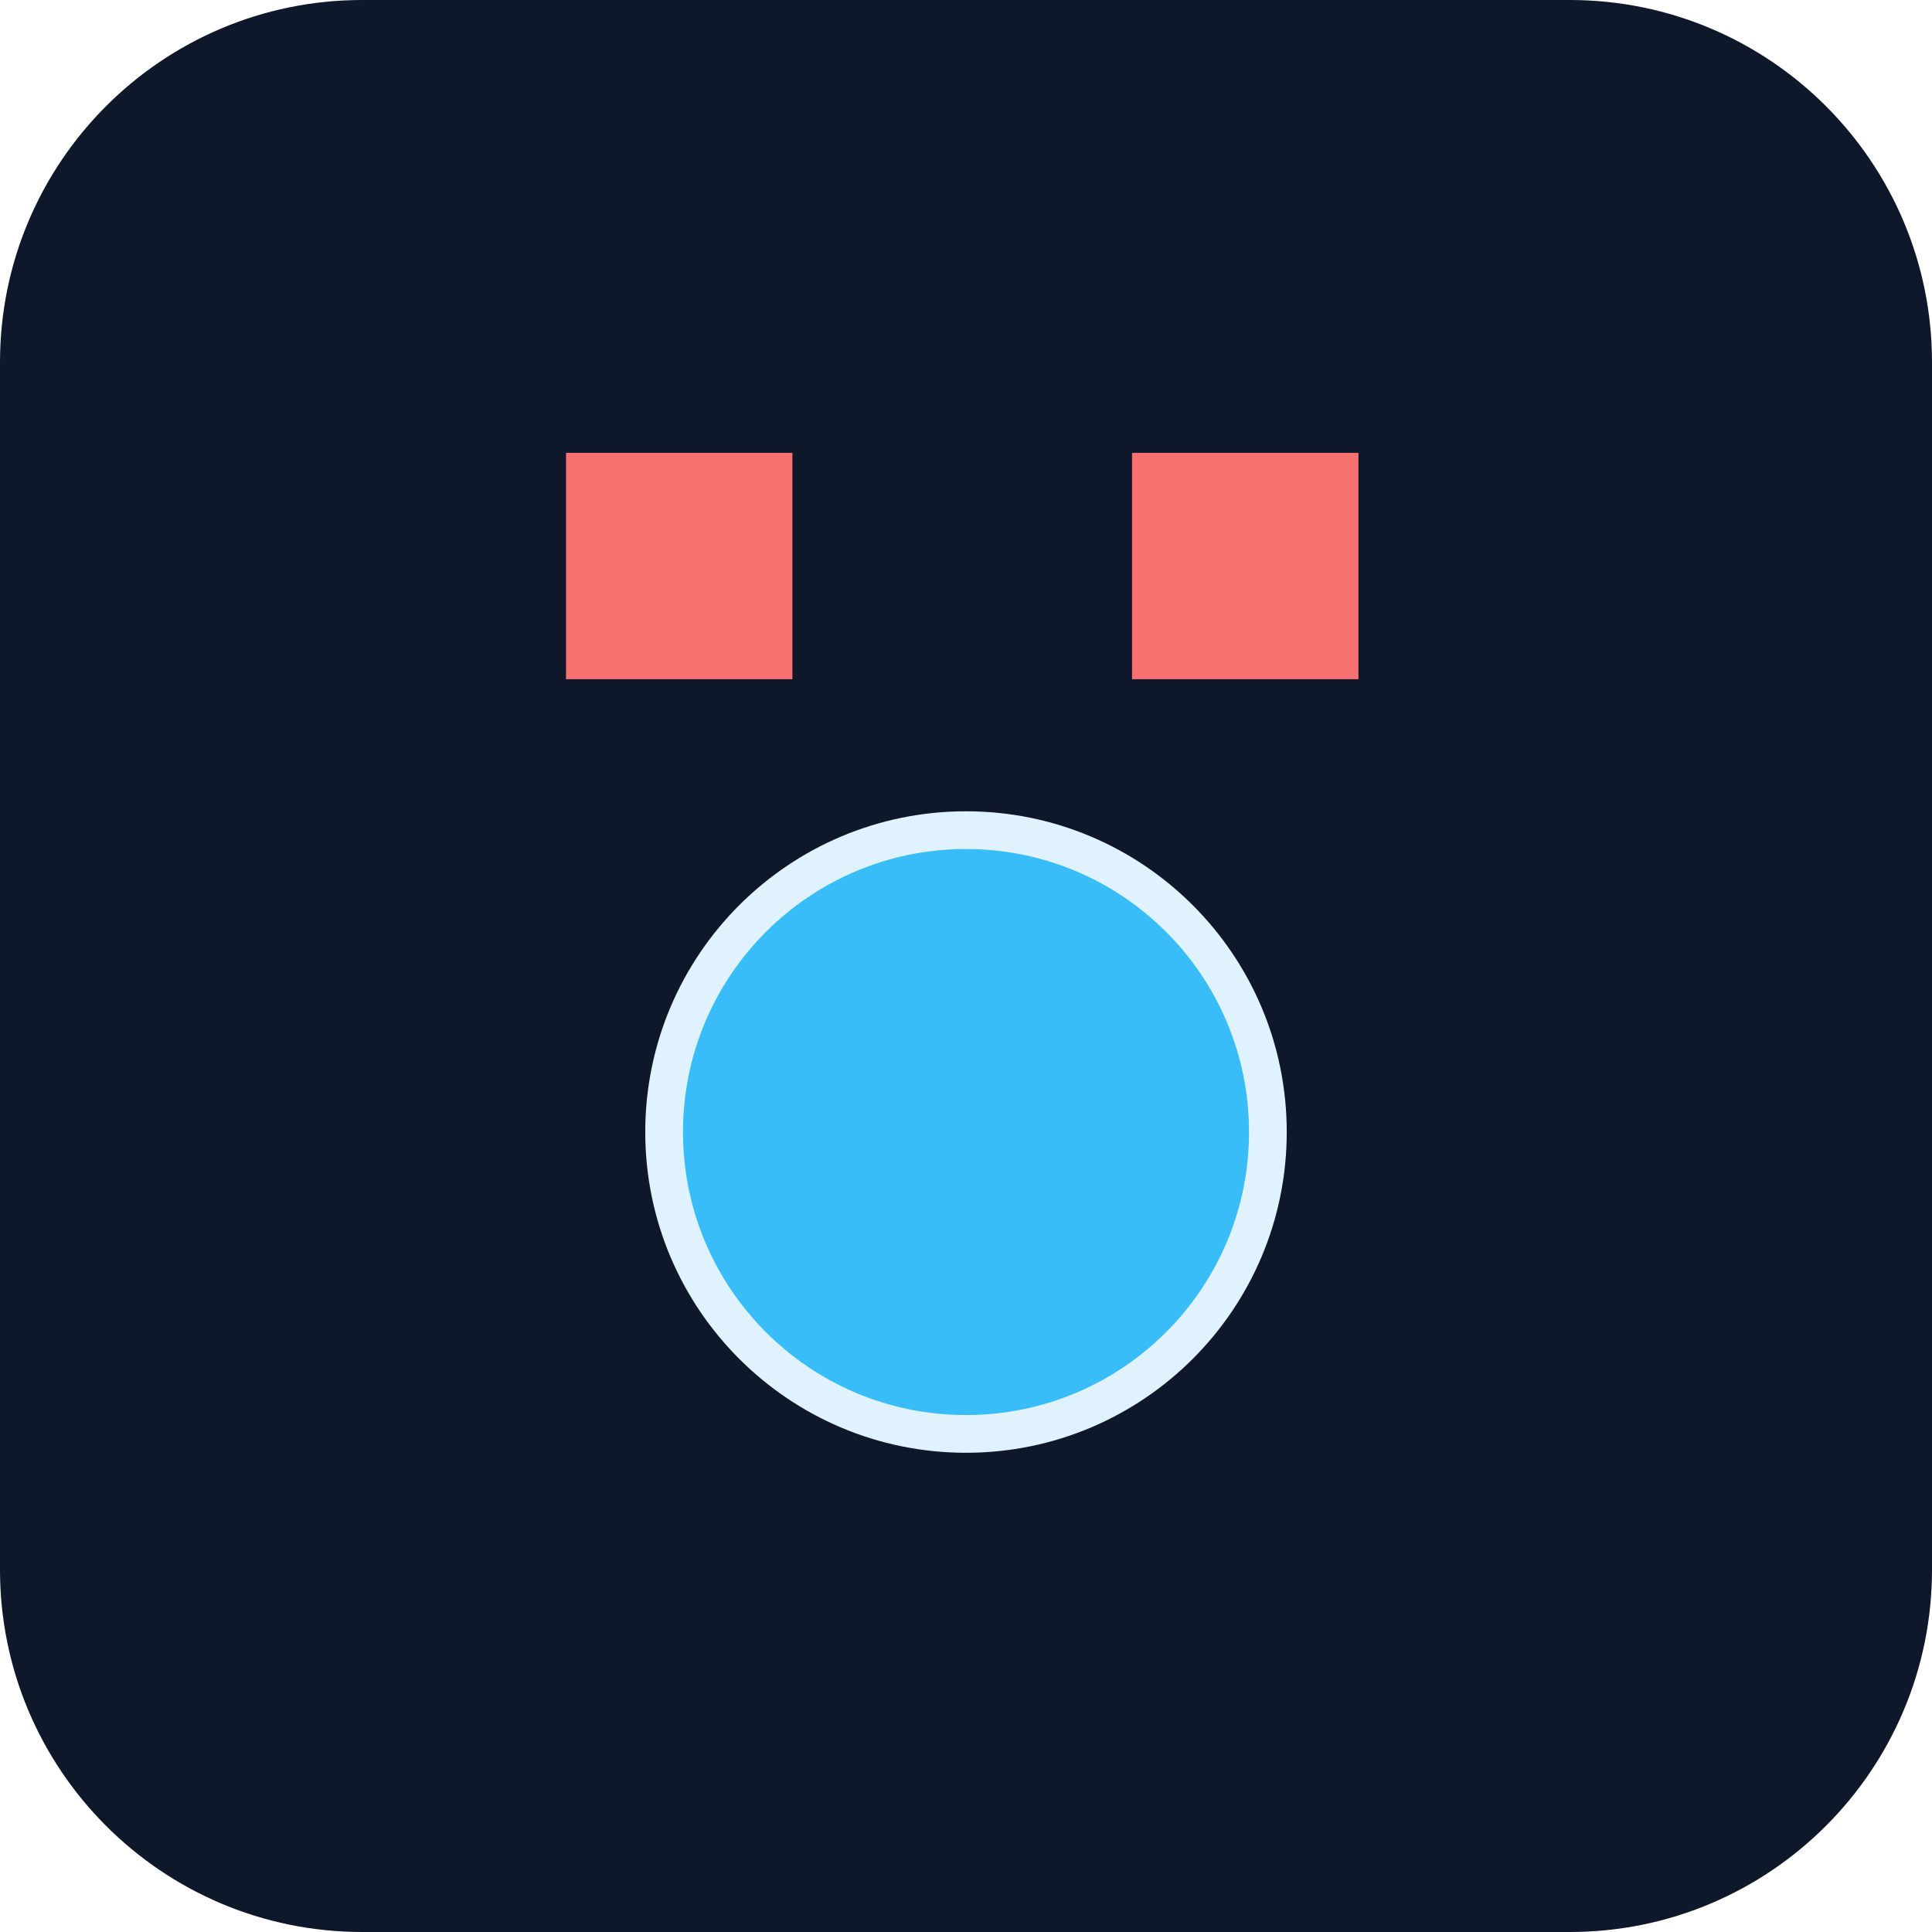
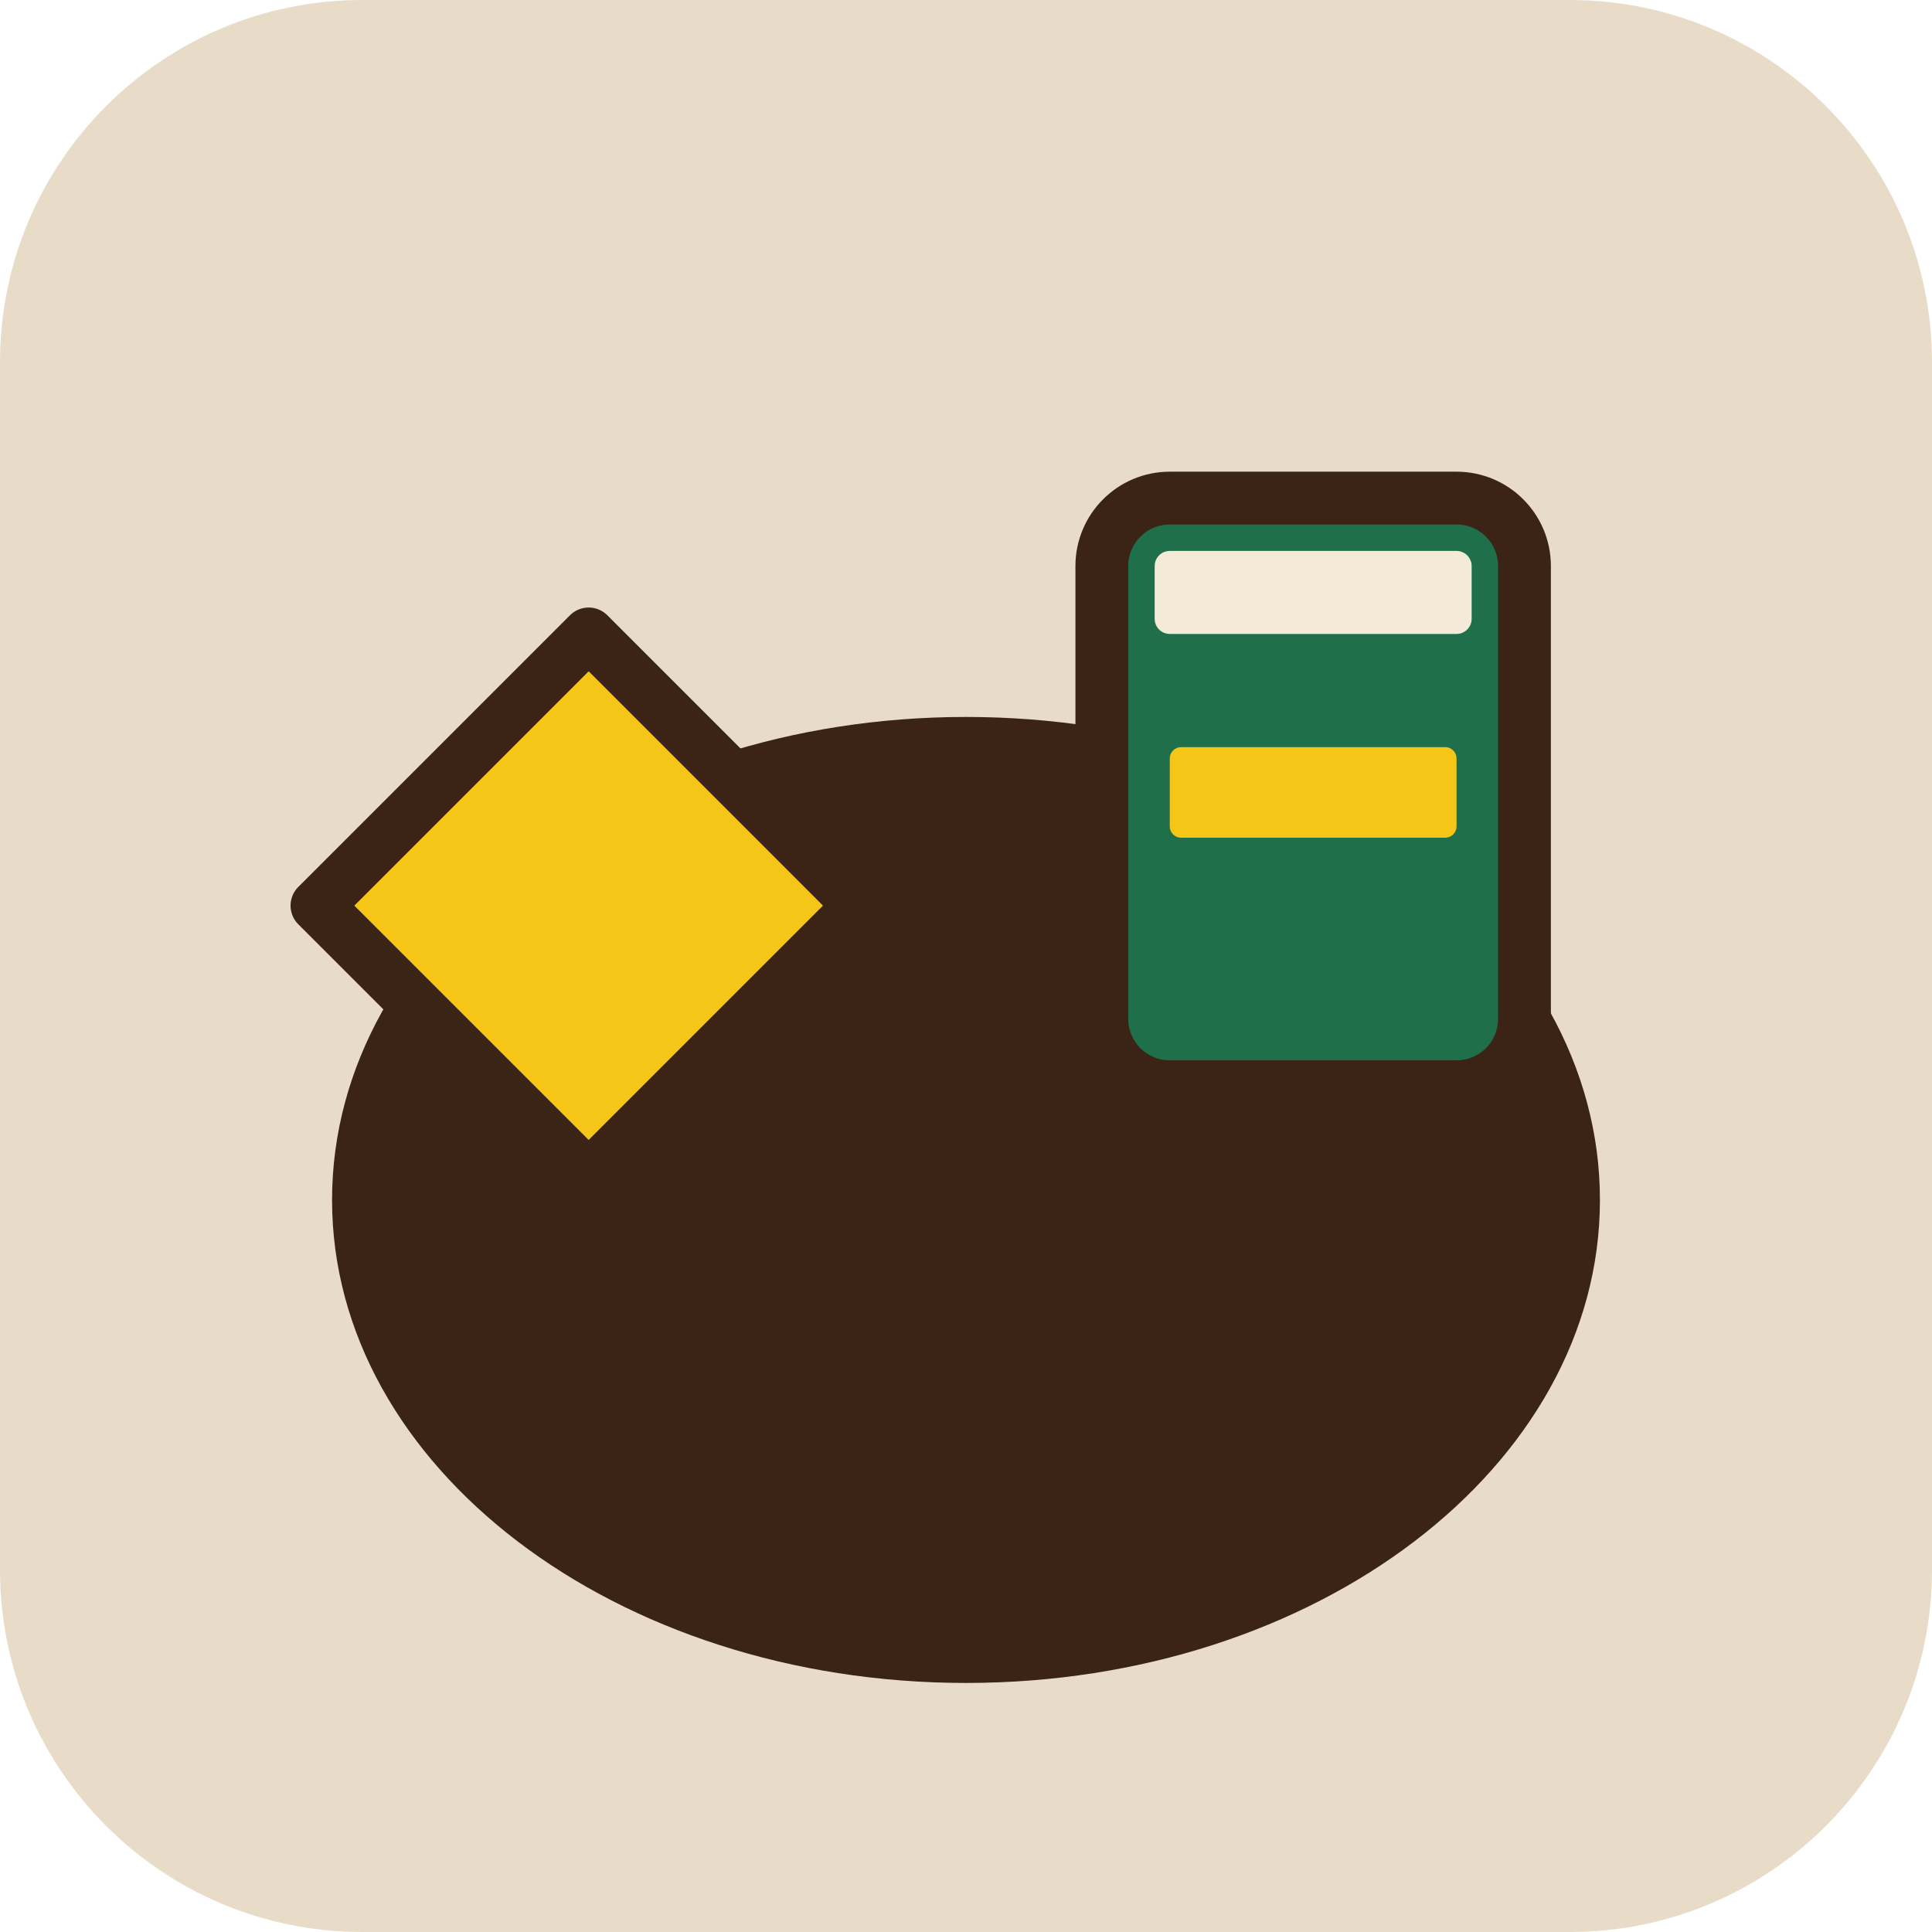
<svg xmlns="http://www.w3.org/2000/svg" viewBox="0 0 512 512">
-   <rect width="512" height="512" rx="96" fill="#0f172a" />
-   <circle cx="256" cy="300" r="80" fill="#38bdf8" stroke="#e0f2fe" stroke-width="10" />
-   <rect x="150" y="120" width="60" height="60" fill="#f87171" />
-   <rect x="300" y="120" width="60" height="60" fill="#f87171" />
+   <rect width="512" height="512" rx="96" fill="#E8DCC8" />
+   <ellipse cx="256" cy="318" rx="168" ry="128" fill="#3B2416" />
+   <path d="M156 168 L228 240 L156 312 L84 240 Z" fill="#F5C518" stroke="#3B2416" stroke-width="14" stroke-linejoin="round" />
+   <rect x="292" y="132" width="112" height="156" rx="18" fill="#1F6F4A" stroke="#3B2416" stroke-width="14" />
+   <rect x="306" y="146" width="84" height="22" rx="4" fill="#F4EAD8" />
+   <rect x="310" y="198" width="76" height="24" rx="3" fill="#F5C518" />
</svg>
